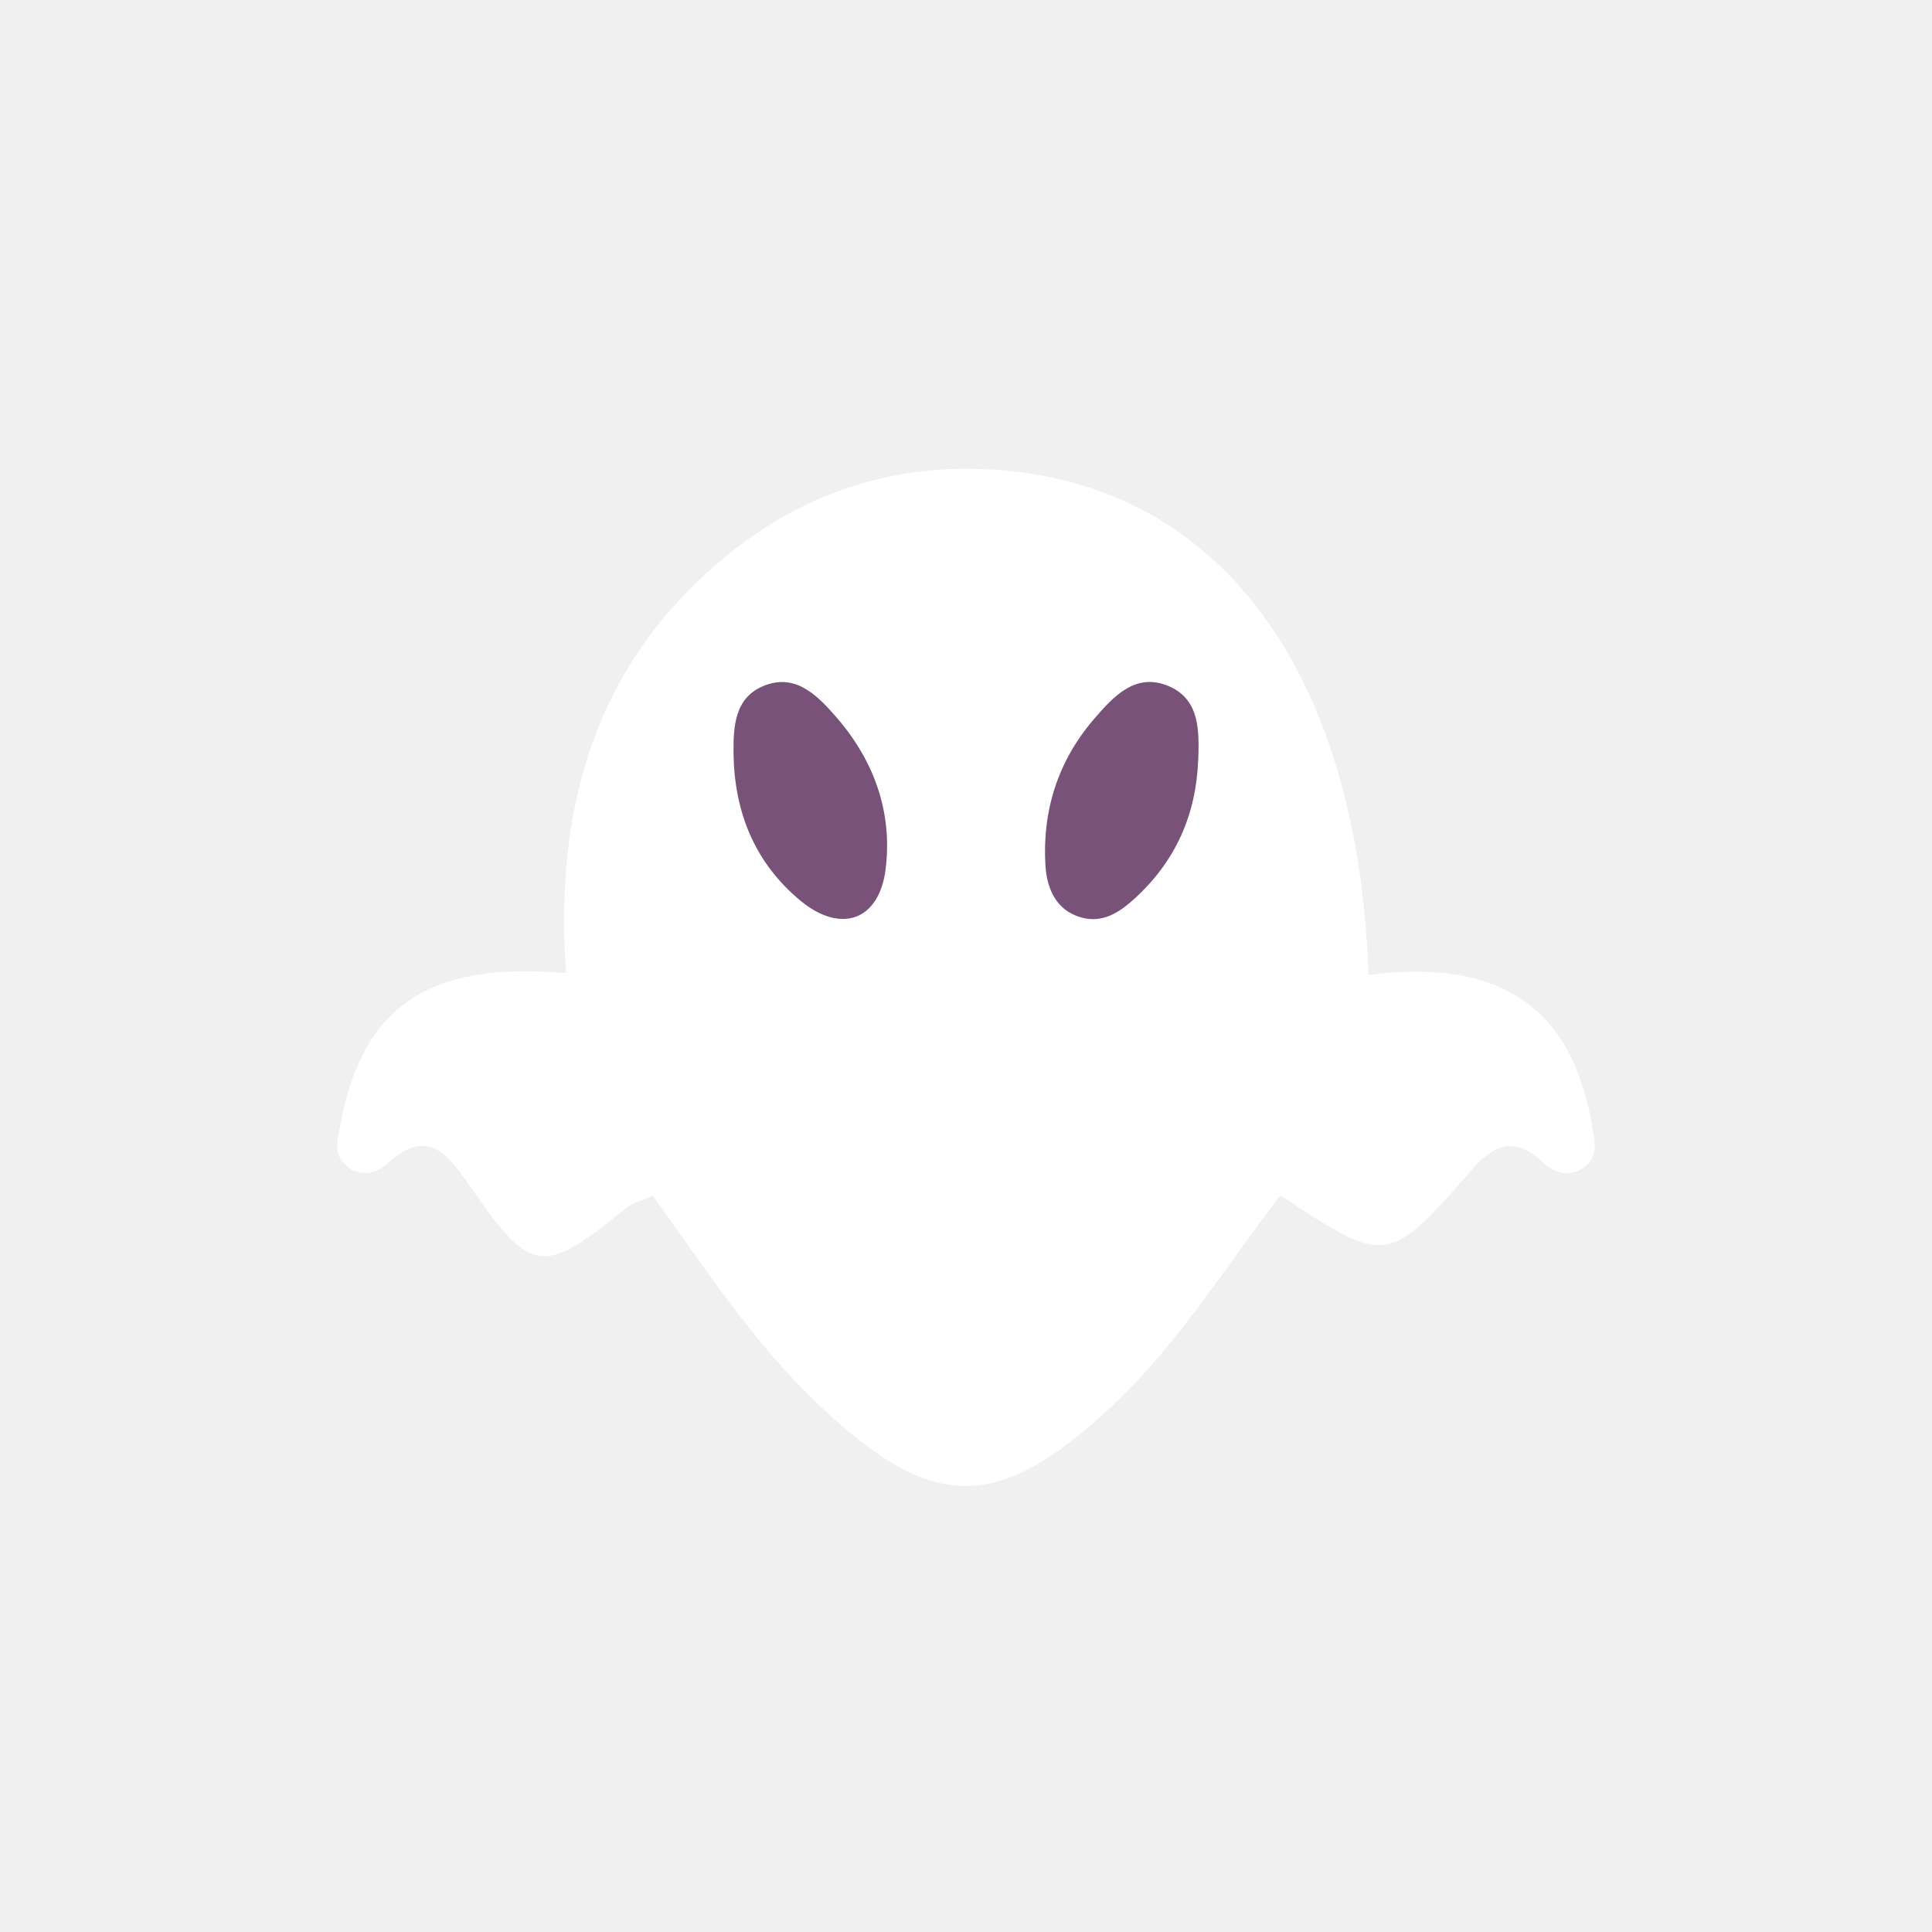
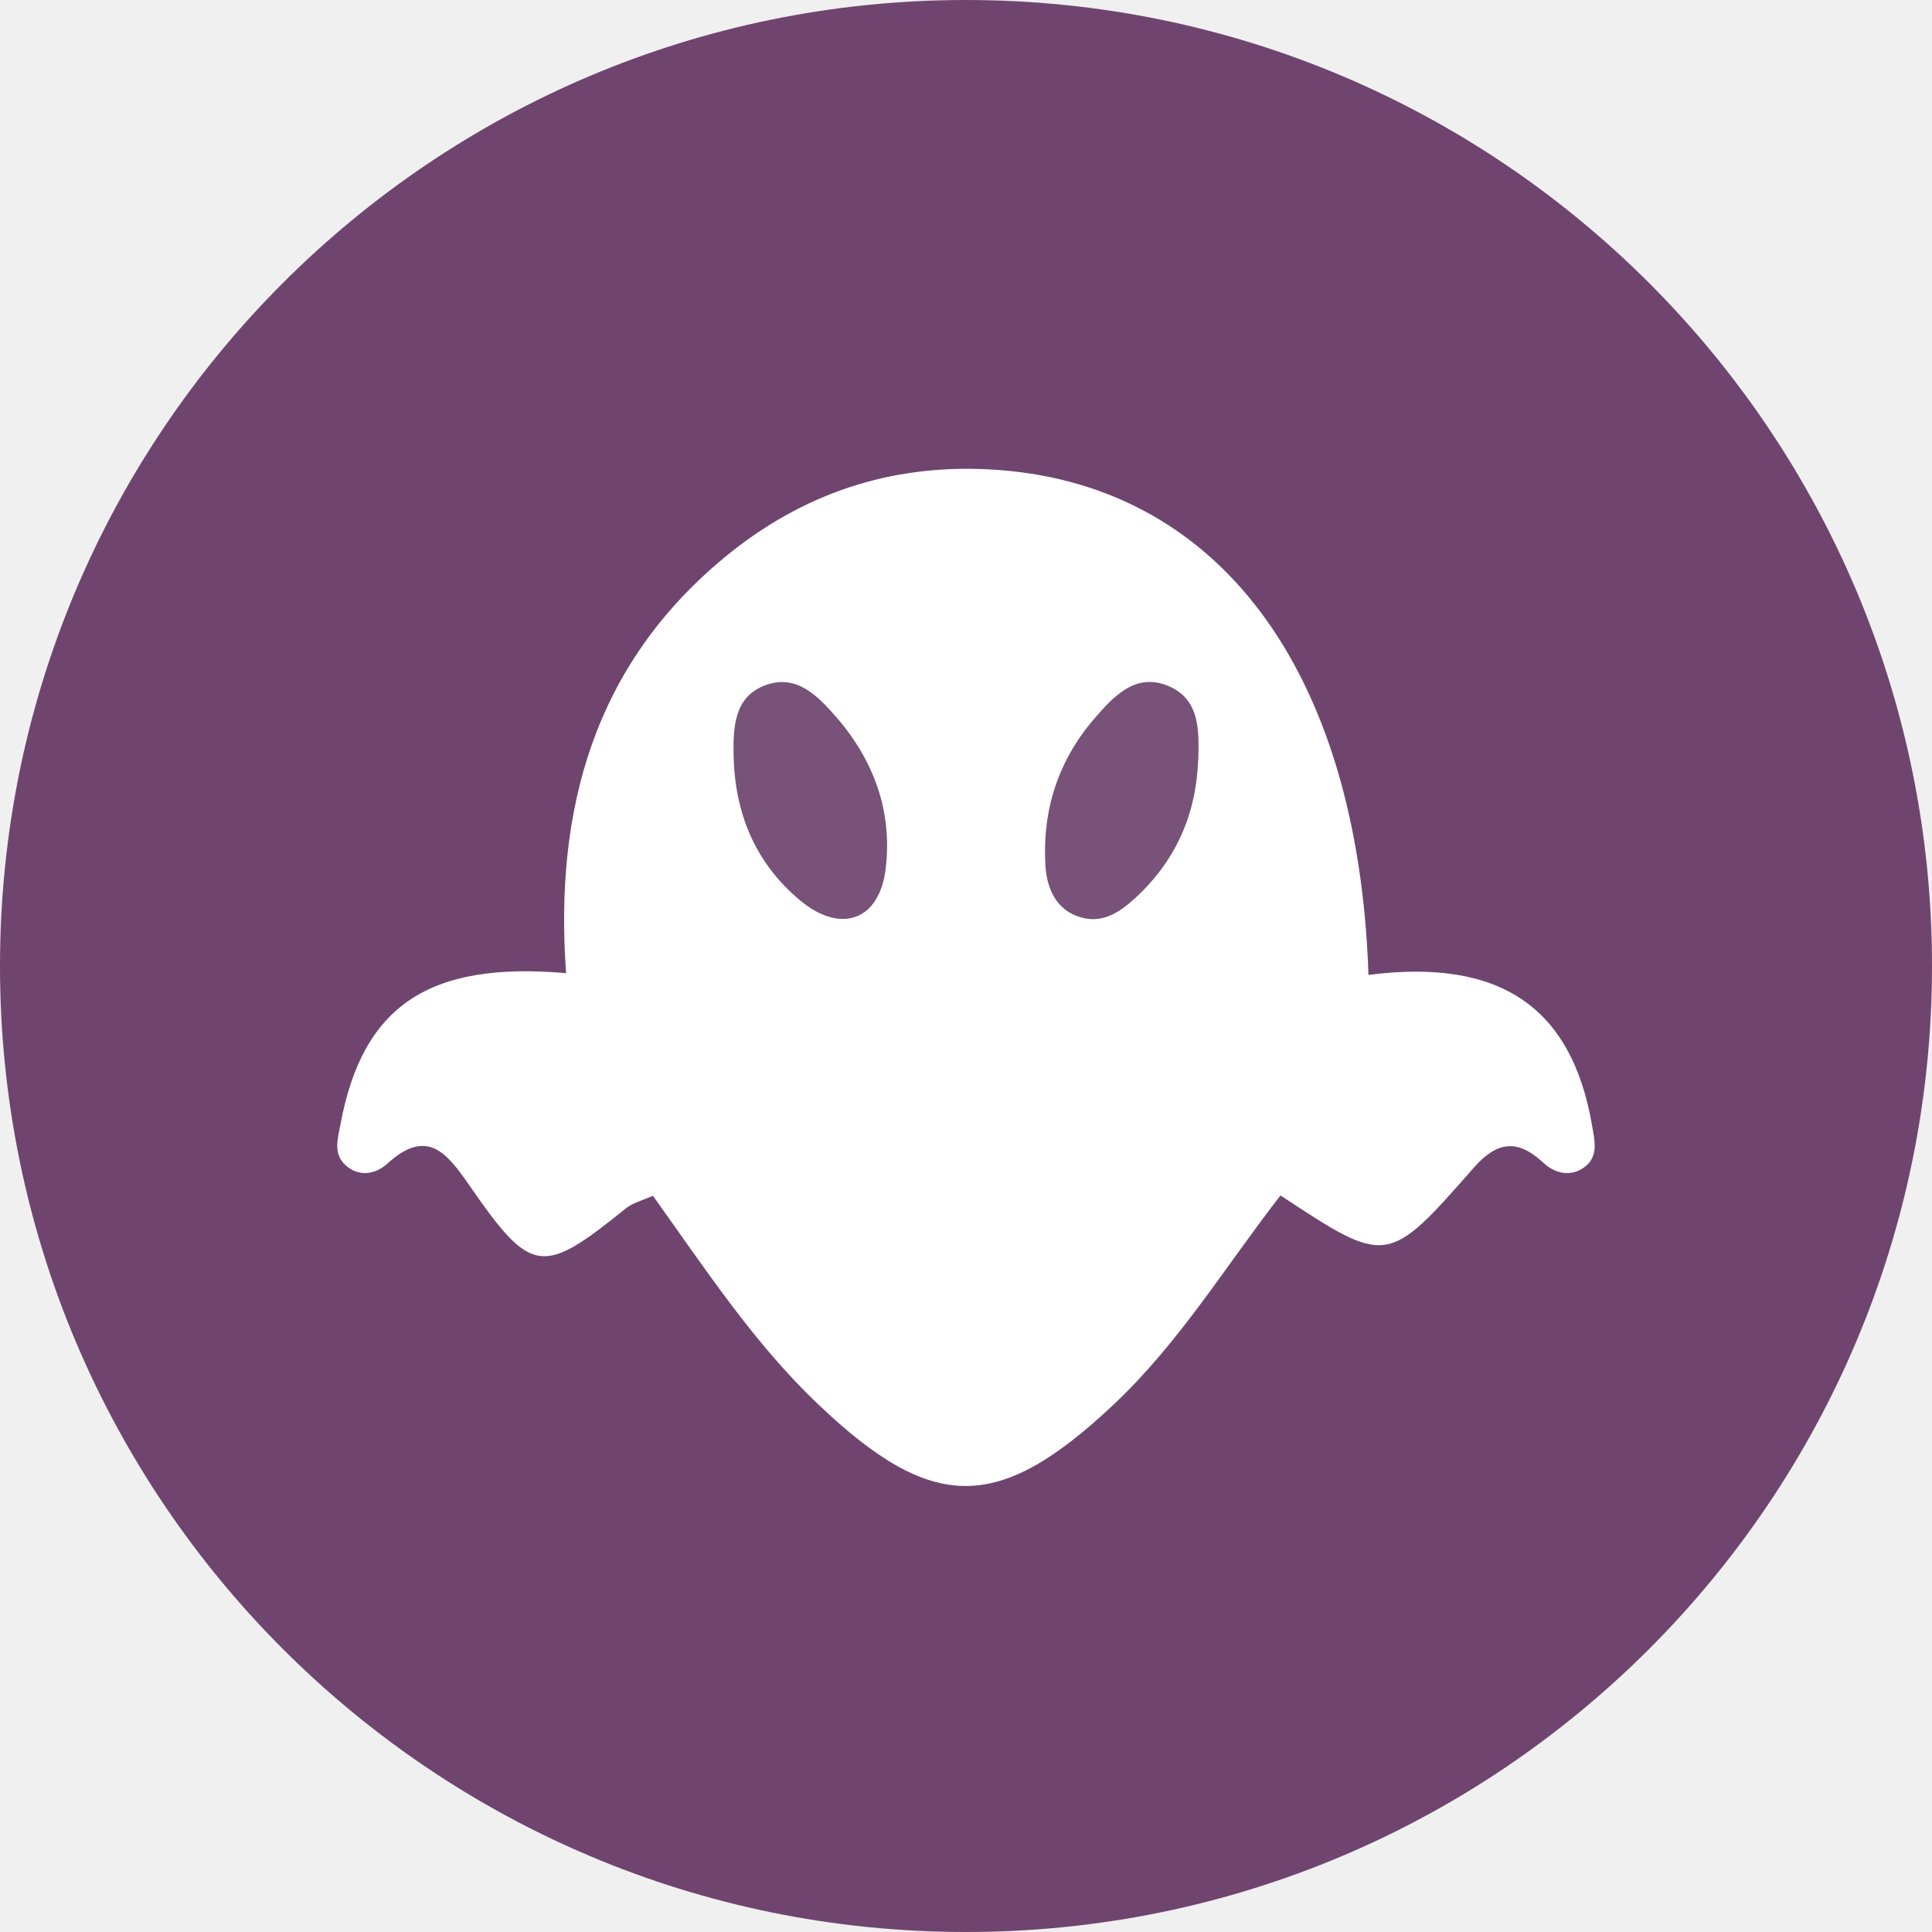
<svg xmlns="http://www.w3.org/2000/svg" id="Layer_1" data-name="Layer 1" viewBox="0 0 256 256">
  <defs>
    <style>
      .cls-1 {
        fill: #fff;
      }

      .cls-2 {
-         fill: transparent;
+         fill: #6f4570;
      }

      .cls-3 {
        fill: #785279;
      }
    </style>
  </defs>
  <circle class="cls-2" cx="128" cy="128" r="128" />
  <path class="cls-1" d="M181.32,129.18c17.5-2.25,26.94,4.31,29.63,19.92,.35,2.02,.89,4.09-.95,5.51-1.82,1.4-3.97,.9-5.49-.53-3.43-3.21-6.15-2.85-9.23,.65-11.43,13.03-11.49,12.97-25.61,3.67-7.23,9.3-13.4,19.53-22.16,27.76-15.24,14.32-23.93,14.36-39.14-.12-8.5-8.1-14.85-17.81-21.86-27.6-1.34,.61-2.63,.92-3.57,1.67-11.08,8.95-12.51,8.86-20.73-3.02-3.01-4.34-5.61-7.7-10.89-2.9-1.55,1.41-3.7,1.79-5.46,.27-1.77-1.53-1.11-3.56-.73-5.56,2.91-15.53,11.6-21.56,29.88-19.95-1.56-21.61,3.65-40.79,21.04-55.13,10.2-8.4,21.88-12.33,35.08-11.62,30.09,1.6,48.84,26.36,50.2,66.98Z" />
  <path class="cls-3" d="M97.2,100.05c-.05-3.76,.1-7.72,4.2-9.25,4.1-1.54,6.94,1.39,9.36,4.16,5.03,5.76,7.53,12.61,6.59,20.2-.85,6.86-5.98,8.61-11.33,4.15-5.97-4.98-8.66-11.56-8.82-19.25Z" />
  <path class="cls-3" d="M158.77,100.6c-.26,7.31-2.96,13.47-8.42,18.46-2.1,1.92-4.32,3.3-7.12,2.5-3.33-.96-4.53-3.86-4.71-6.94-.42-7.24,1.69-13.82,6.43-19.33,2.59-3.02,5.62-6.37,10.14-4.27,3.89,1.81,3.8,5.86,3.69,9.59Z" />
</svg>
